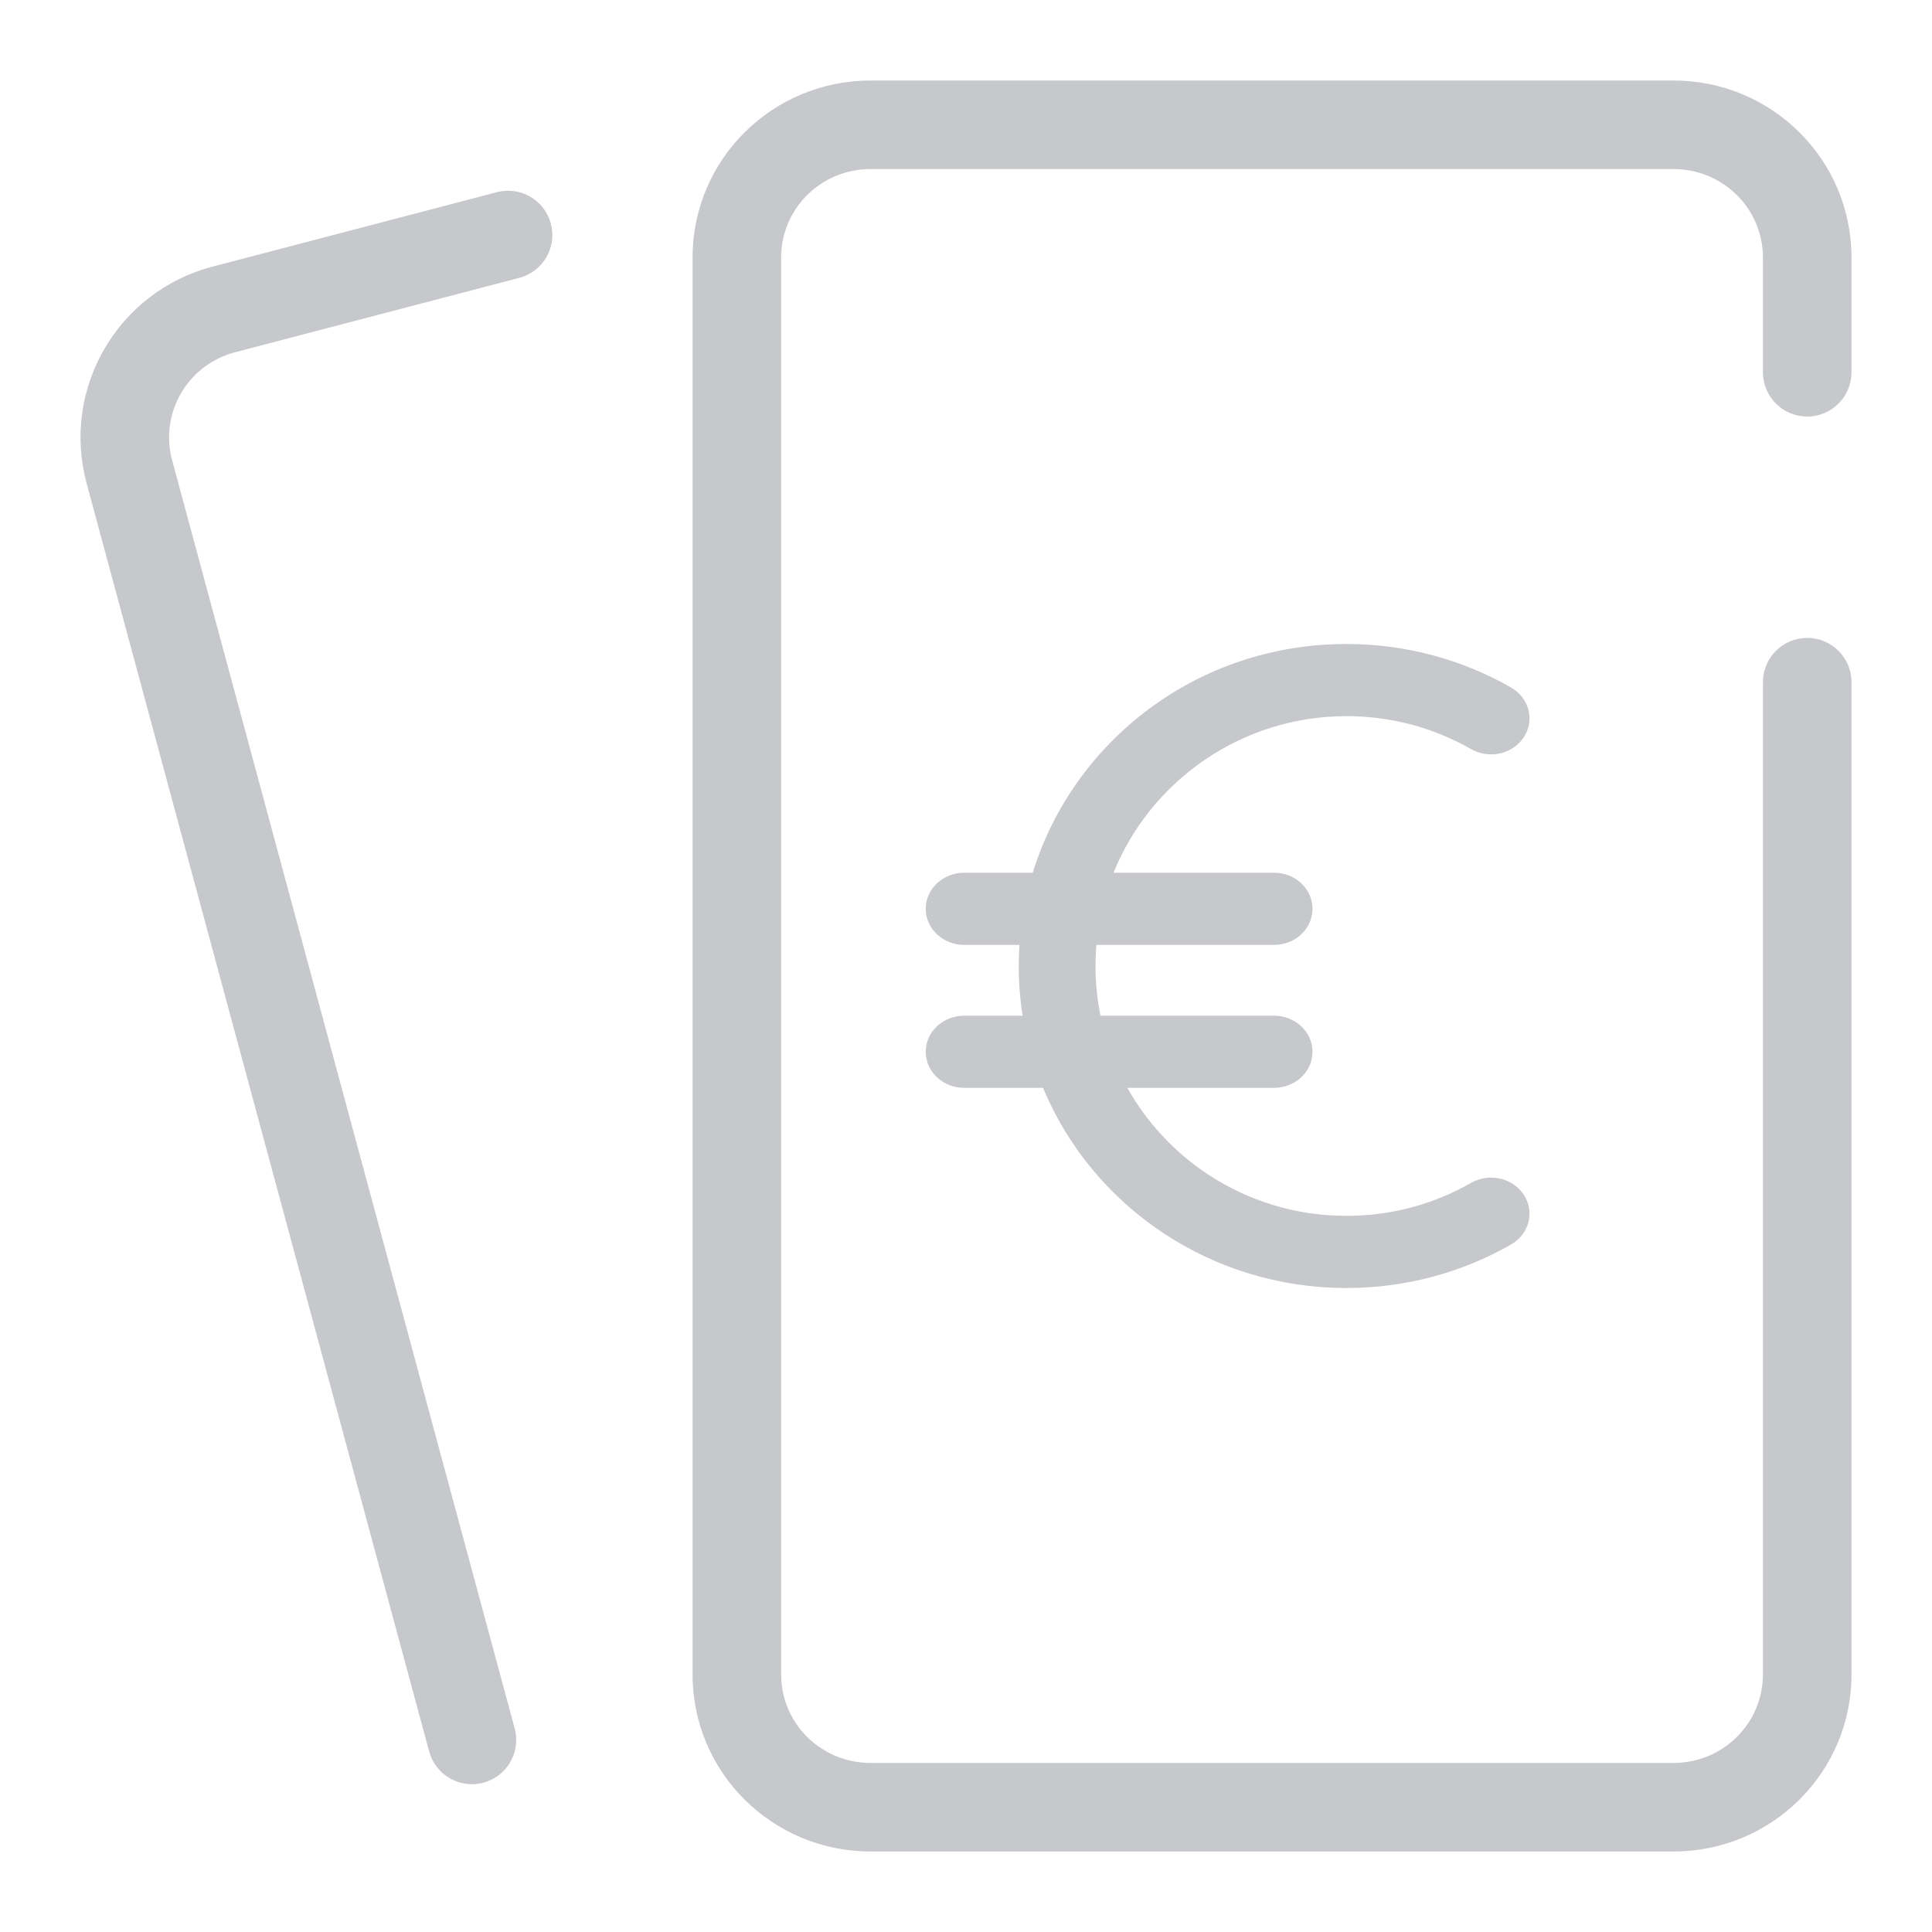
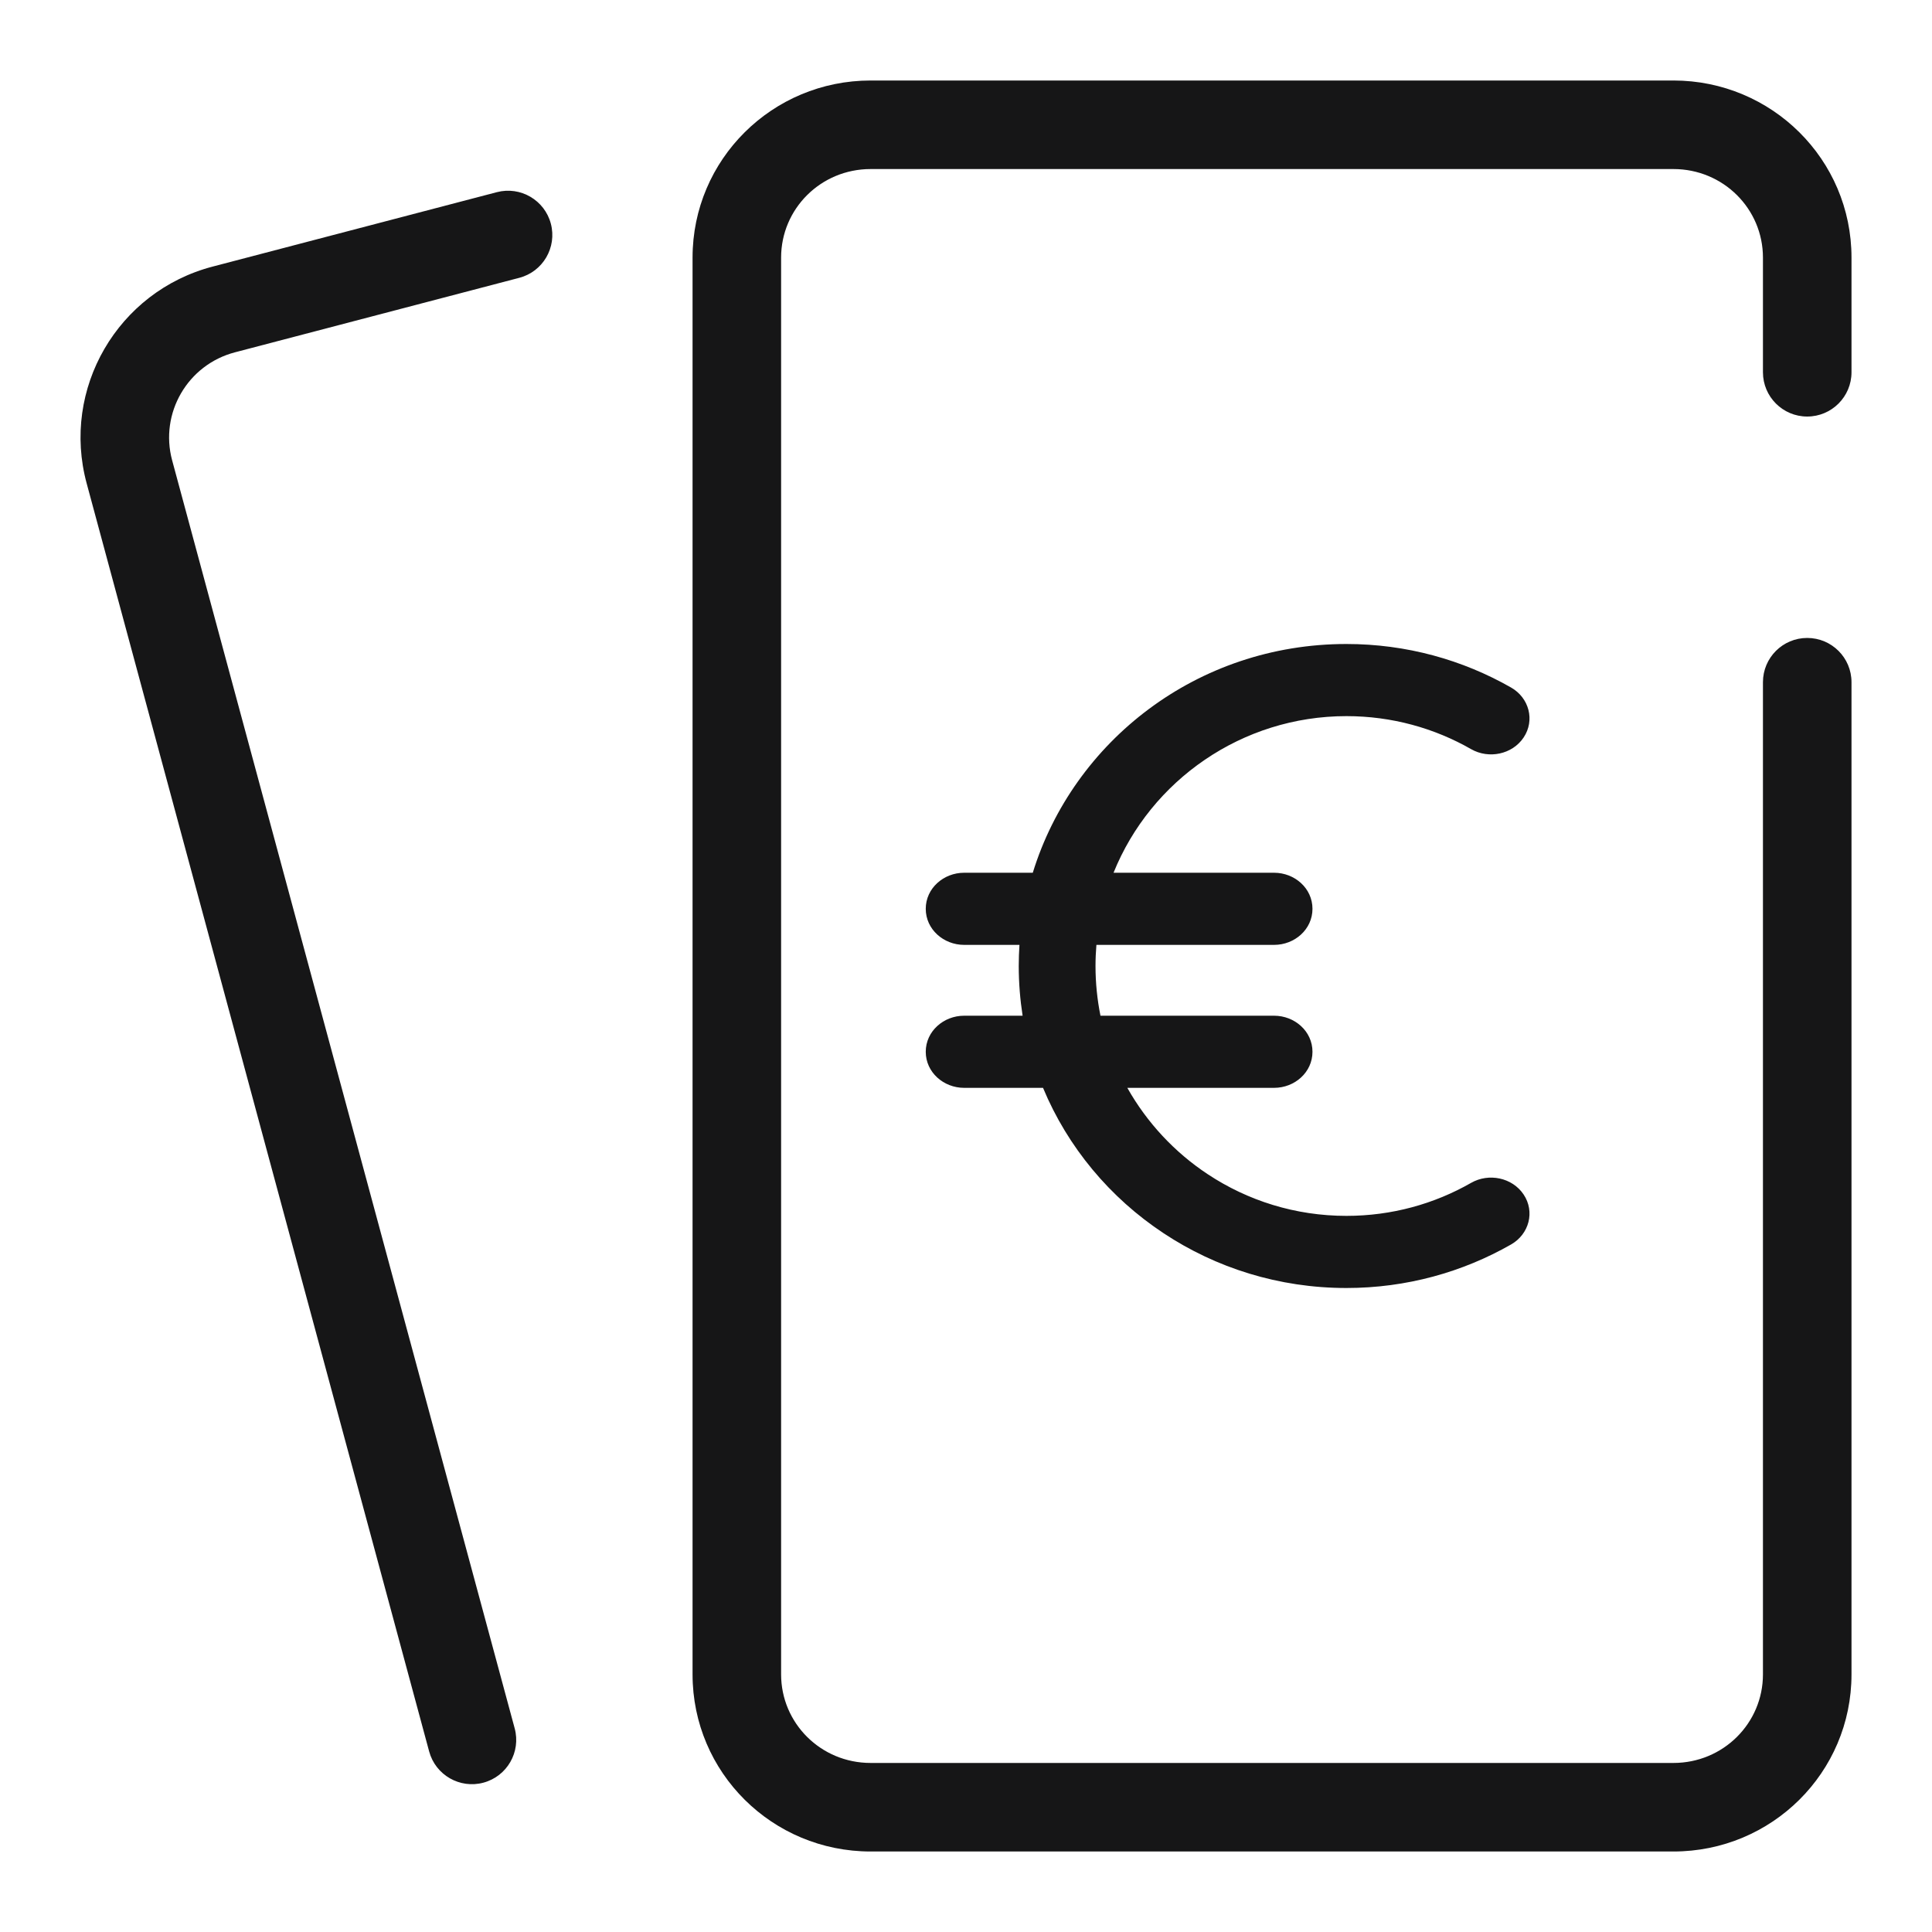
- <svg xmlns="http://www.w3.org/2000/svg" width="78" height="78" viewBox="0 0 88 88" fill="none">
-   <path fill-rule="evenodd" clip-rule="evenodd" d="M39.656 7.7C37.385 7.7 35.579 9.513 35.579 11.733V76.267C35.579 78.487 37.385 80.3 39.656 80.3H76.222C78.493 80.3 80.299 78.487 80.299 76.267V31.073C80.299 29.959 81.202 29.056 82.316 29.056C83.43 29.056 84.333 29.959 84.333 31.073V76.267C84.333 80.741 80.695 84.333 76.222 84.333H39.656C35.184 84.333 31.545 80.741 31.545 76.267V11.733C31.545 7.259 35.184 3.667 39.656 3.667H76.222C80.695 3.667 84.333 7.259 84.333 11.733V16.956C84.333 18.07 83.43 18.973 82.316 18.973C81.202 18.973 80.299 18.07 80.299 16.956V11.733C80.299 9.513 78.493 7.7 76.222 7.7H39.656ZM25.092 10.194C25.375 11.271 24.73 12.373 23.652 12.656L10.71 16.044C8.542 16.609 7.261 18.825 7.841 20.967L23.443 78.726C23.733 79.801 23.097 80.908 22.021 81.198C20.946 81.489 19.838 80.852 19.548 79.777L3.947 22.021C2.781 17.71 5.359 13.271 9.691 12.142L22.63 8.754C23.707 8.472 24.81 9.116 25.092 10.194ZM47.04 39.752C48.886 33.761 54.531 29.333 61.328 29.333C64.063 29.333 66.626 30.057 68.826 31.315C69.649 31.785 69.925 32.809 69.396 33.596C68.88 34.363 67.814 34.582 67.008 34.122C65.333 33.164 63.395 32.619 61.328 32.619C56.575 32.619 52.42 35.541 50.719 39.752H58.034C58.971 39.752 59.782 40.46 59.782 41.395C59.782 42.33 58.971 43.038 58.034 43.038H49.939C49.912 43.355 49.899 43.676 49.899 44C49.899 44.777 49.977 45.534 50.125 46.264H58.034C58.971 46.264 59.782 46.972 59.782 47.907C59.782 48.842 58.971 49.55 58.034 49.55H51.348C52.241 51.138 53.504 52.488 55.014 53.487C56.828 54.687 58.998 55.381 61.328 55.381C63.395 55.381 65.333 54.836 67.008 53.878C67.814 53.418 68.88 53.636 69.396 54.404C69.925 55.191 69.649 56.215 68.826 56.685C66.626 57.943 64.063 58.667 61.328 58.667C58.242 58.667 55.375 57.745 53.001 56.174C50.556 54.557 48.633 52.253 47.508 49.55H43.915C42.978 49.55 42.166 48.842 42.166 47.907C42.166 46.972 42.978 46.264 43.915 46.264H46.579C46.463 45.526 46.402 44.769 46.402 44C46.402 43.677 46.413 43.356 46.434 43.038H43.915C42.978 43.038 42.166 42.33 42.166 41.395C42.166 40.46 42.978 39.752 43.915 39.752H47.04Z" fill="#C7C8CB" />
+ <svg xmlns="http://www.w3.org/2000/svg" width="30" height="30" viewBox="0 0 30 30" fill="none">
+   <path fill-rule="evenodd" clip-rule="evenodd" d="M13.519 2.625C12.745 2.625 12.129 3.243 12.129 4V26C12.129 26.757 12.745 27.375 13.519 27.375H25.985C26.759 27.375 27.375 26.757 27.375 26V10.593C27.375 10.213 27.683 9.906 28.062 9.906C28.442 9.906 28.75 10.213 28.75 10.593V26C28.75 27.526 27.51 28.75 25.985 28.75H13.519C11.994 28.75 10.754 27.526 10.754 26V4C10.754 2.475 11.994 1.25 13.519 1.25H25.985C27.51 1.25 28.75 2.475 28.75 4V5.781C28.75 6.16 28.442 6.468 28.062 6.468C27.683 6.468 27.375 6.16 27.375 5.781V4C27.375 3.243 26.759 2.625 25.985 2.625H13.519ZM8.554 3.475C8.65 3.842 8.431 4.218 8.063 4.314L3.651 5.47C2.912 5.662 2.476 6.418 2.673 7.148L7.992 26.838C8.091 27.205 7.874 27.582 7.507 27.681C7.141 27.78 6.763 27.563 6.664 27.197L1.346 7.507C0.948 6.038 1.827 4.524 3.304 4.139L7.715 2.984C8.082 2.888 8.458 3.108 8.554 3.475ZM16.037 13.552C16.666 11.51 18.59 10 20.907 10C21.84 10 22.713 10.247 23.464 10.676C23.744 10.836 23.838 11.185 23.658 11.453C23.482 11.715 23.118 11.789 22.844 11.633C22.273 11.306 21.612 11.12 20.907 11.12C19.287 11.12 17.87 12.116 17.291 13.552H19.784C20.104 13.552 20.38 13.793 20.38 14.112C20.38 14.431 20.104 14.672 19.784 14.672H17.025C17.016 14.78 17.011 14.889 17.011 15C17.011 15.265 17.038 15.523 17.088 15.772H19.784C20.104 15.772 20.38 16.013 20.38 16.332C20.38 16.651 20.104 16.892 19.784 16.892H17.505C17.81 17.433 18.24 17.894 18.755 18.234C19.373 18.643 20.113 18.88 20.907 18.88C21.612 18.88 22.273 18.694 22.844 18.367C23.118 18.211 23.482 18.285 23.658 18.547C23.838 18.815 23.744 19.164 23.464 19.324C22.713 19.753 21.84 20 20.907 20C19.855 20 18.878 19.686 18.069 19.15C17.235 18.599 16.579 17.813 16.196 16.892H14.971C14.652 16.892 14.375 16.651 14.375 16.332C14.375 16.013 14.652 15.772 14.971 15.772H15.879C15.84 15.52 15.819 15.262 15.819 15C15.819 14.89 15.823 14.781 15.83 14.672H14.971C14.652 14.672 14.375 14.431 14.375 14.112C14.375 13.793 14.652 13.552 14.971 13.552H16.037Z" fill="#161617" />
</svg>
